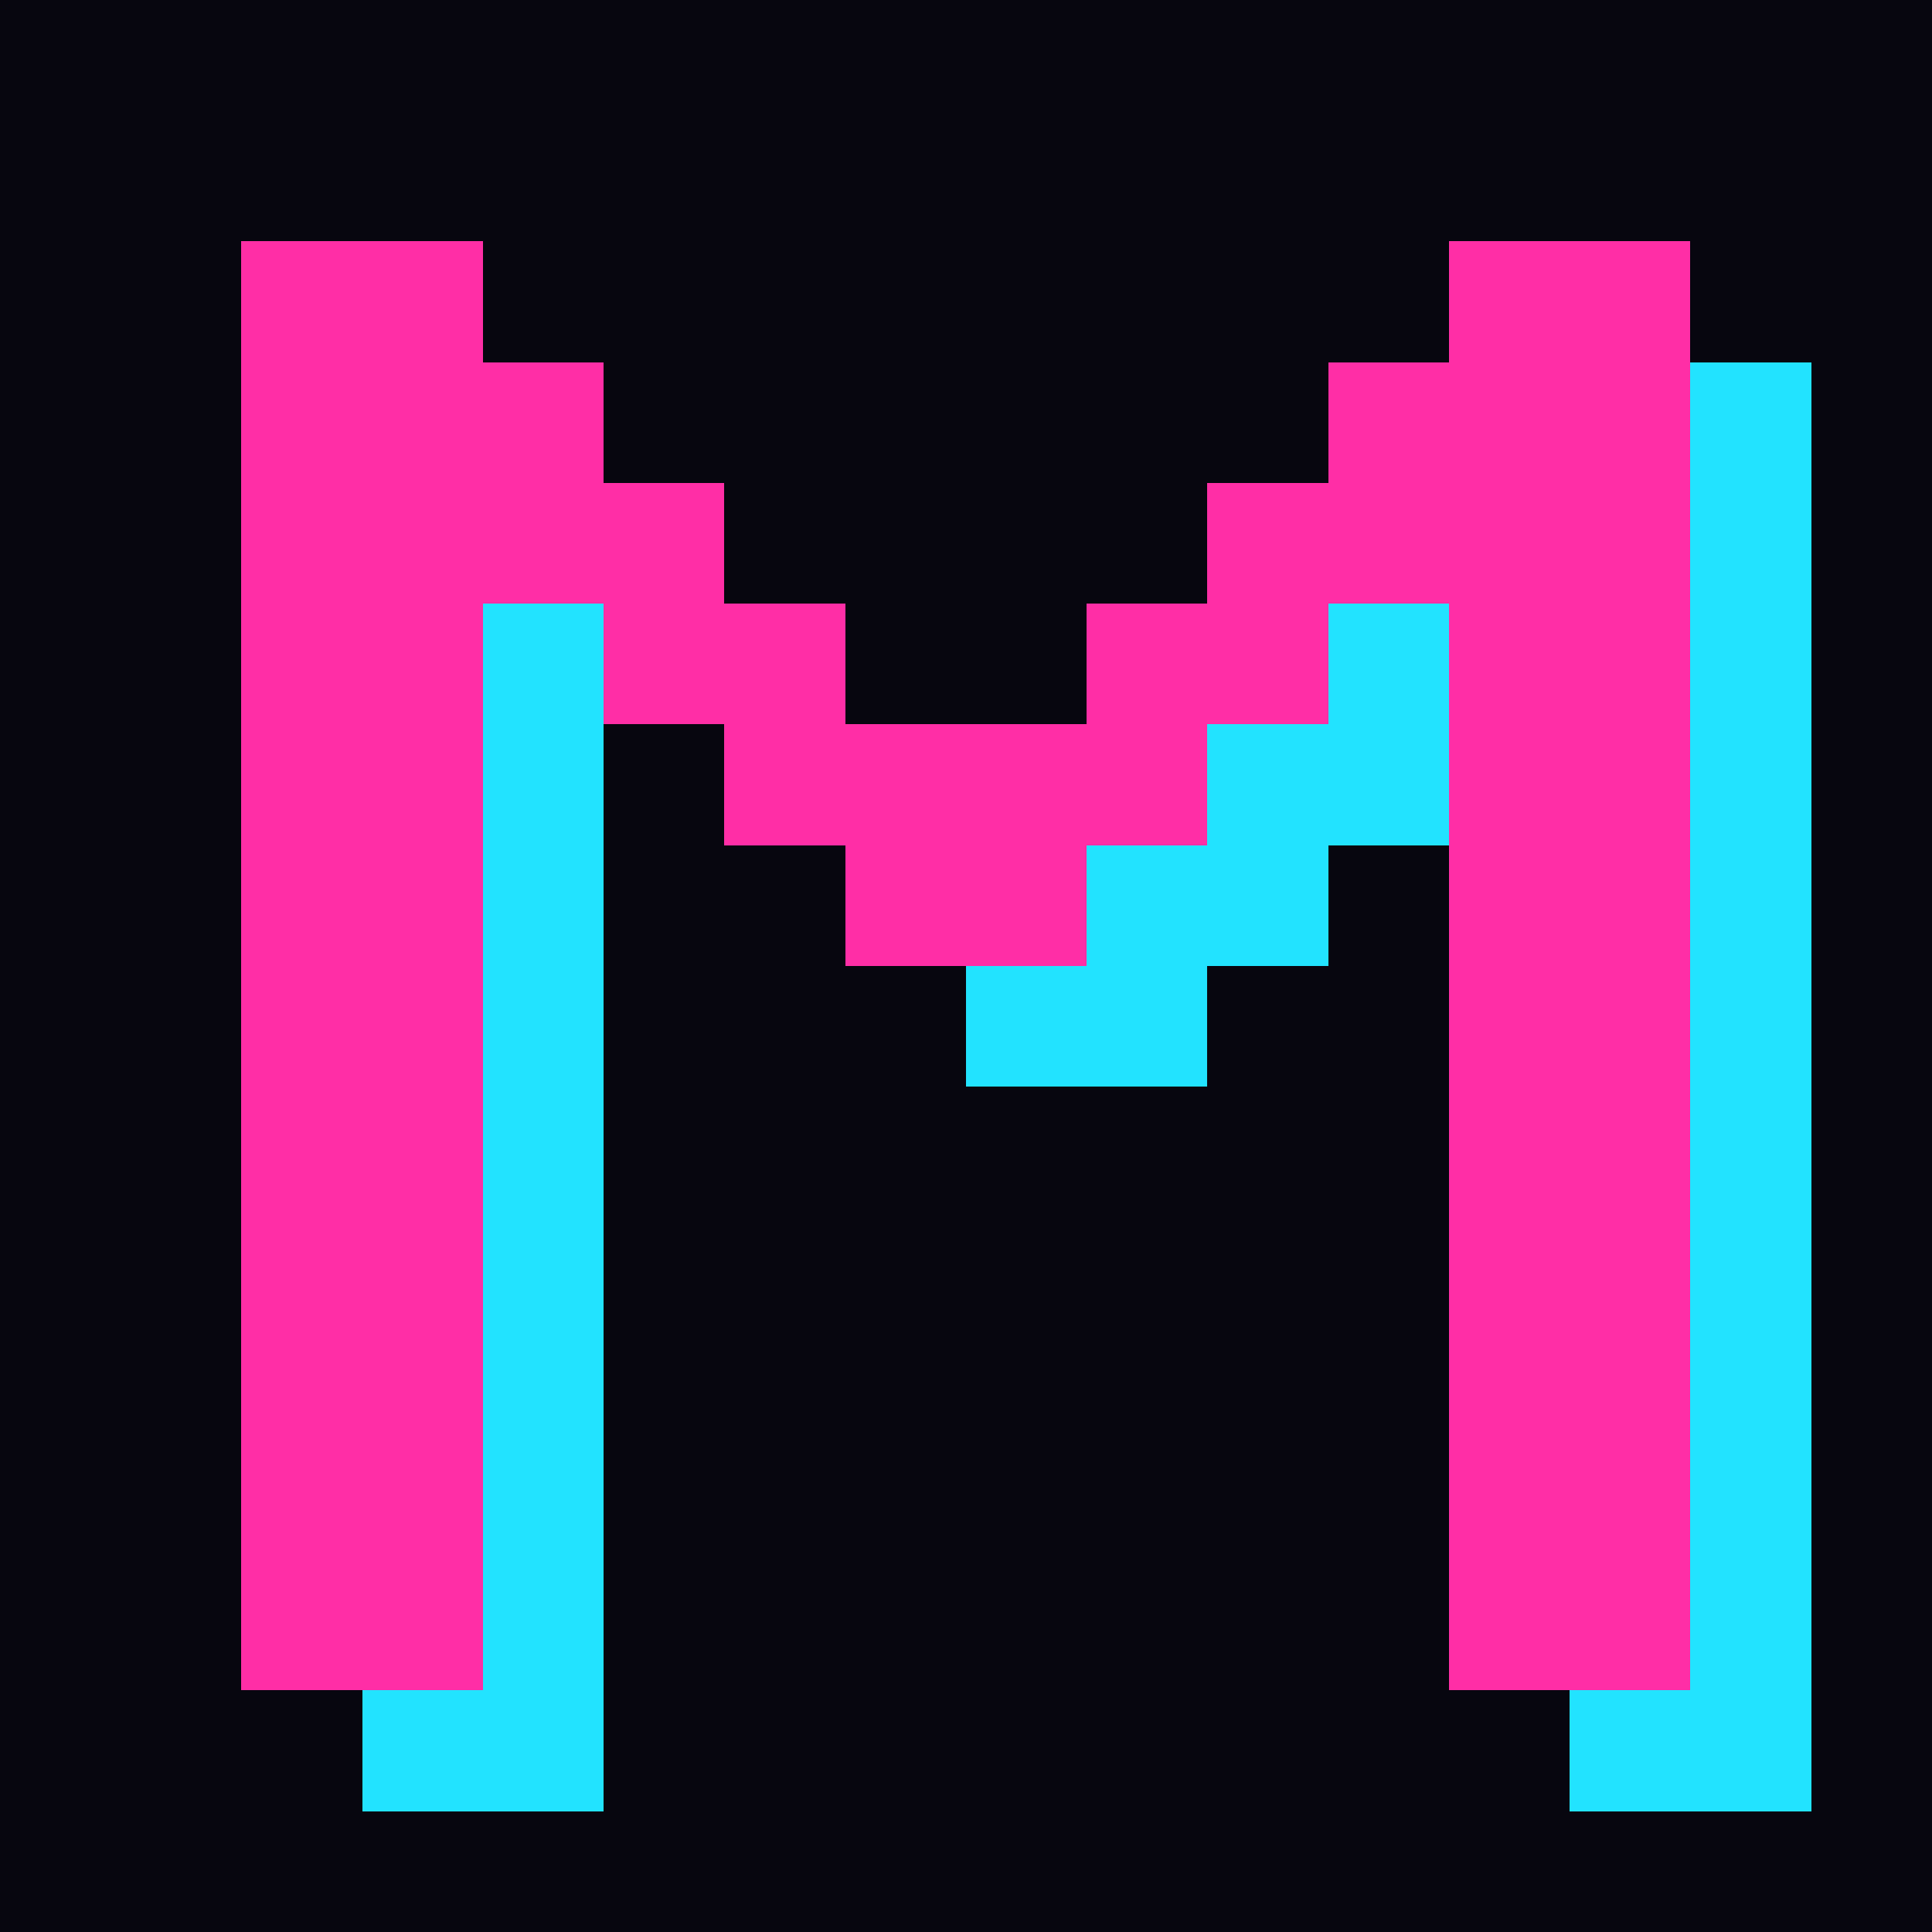
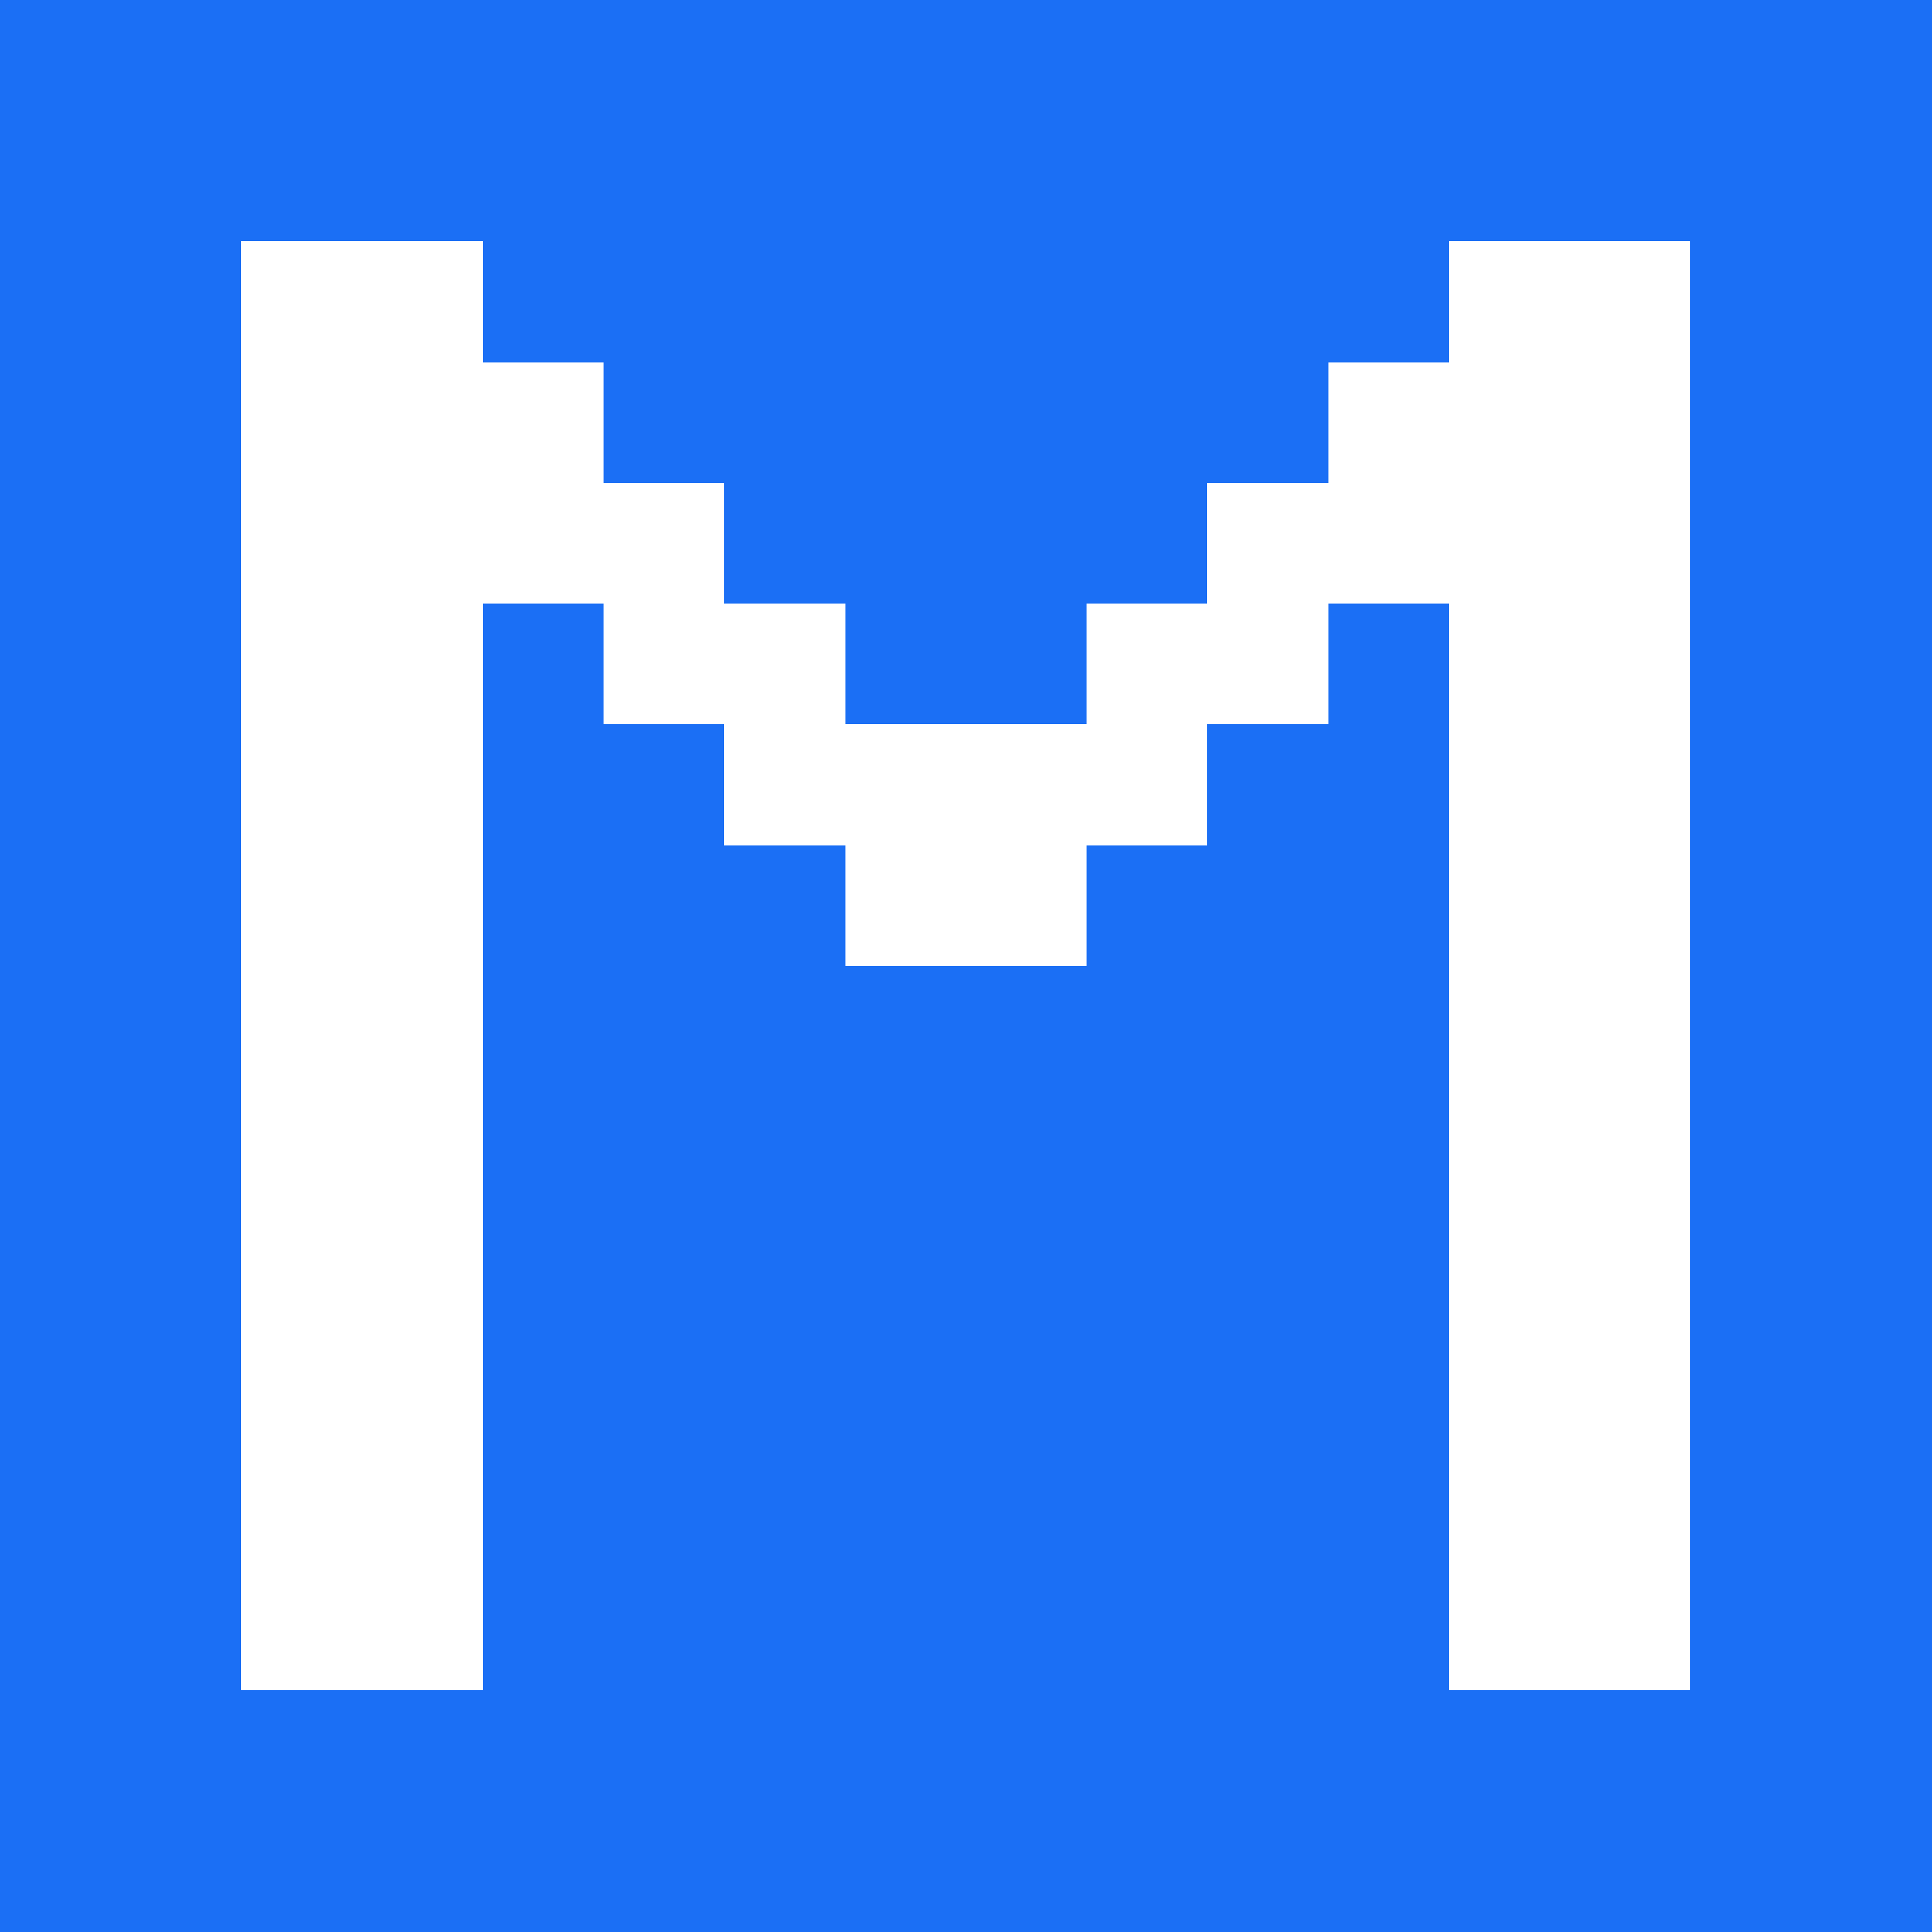
<svg xmlns="http://www.w3.org/2000/svg" viewBox="0 0 16 16" width="16" height="16" role="img" aria-label="Max Hemmerich">
-   <rect width="16" height="16" fill="#07060f" />
-   <path fill="#22e3ff" shape-rendering="crispEdges" d="M14 3h1v1h-1zM14 4h1v1h-1zM4 5h1v1h-1zM11 5h1v1h-1zM14 5h1v1h-1zM4 6h1v1h-1zM10 6h2v1h-2zM14 6h1v1h-1zM4 7h1v1h-1zM9 7h2v1h-2zM14 7h1v1h-1zM4 8h1v1h-1zM8 8h2v1h-2zM14 8h1v1h-1zM4 9h1v1h-1zM14 9h1v1h-1zM4 10h1v1h-1zM14 10h1v1h-1zM4 11h1v1h-1zM14 11h1v1h-1zM4 12h1v1h-1zM14 12h1v1h-1zM4 13h1v1h-1zM14 13h1v1h-1zM3 14h2v1h-2zM13 14h2v1h-2z" />
-   <path fill="#ff2ea6" shape-rendering="crispEdges" d="M2 2h2v1h-2zM12 2h2v1h-2zM2 3h3v1h-3zM11 3h3v1h-3zM2 4h4v1h-4zM10 4h4v1h-4zM2 5h2v1h-2zM5 5h2v1h-2zM9 5h2v1h-2zM12 5h2v1h-2zM2 6h2v1h-2zM6 6h4v1h-4zM12 6h2v1h-2zM2 7h2v1h-2zM7 7h2v1h-2zM12 7h2v1h-2zM2 8h2v1h-2zM12 8h2v1h-2zM2 9h2v1h-2zM12 9h2v1h-2zM2 10h2v1h-2zM12 10h2v1h-2zM2 11h2v1h-2zM12 11h2v1h-2zM2 12h2v1h-2zM12 12h2v1h-2zM2 13h2v1h-2zM12 13h2v1h-2z" />
+   <rect width="16" height="16" fill="#1b6ff5" />
+   <path fill="#ffffff" shape-rendering="crispEdges" d="M2 2h2v1h-2zM12 2h2v1h-2zM2 3h3v1h-3zM11 3h3v1h-3zM2 4h4v1h-4zM10 4h4v1h-4zM2 5h2v1h-2zM5 5h2v1h-2zM9 5h2v1h-2zM12 5h2v1h-2zM2 6h2v1h-2zM6 6h4v1h-4zM12 6h2v1h-2zM2 7h2v1h-2zM7 7h2v1h-2zM12 7h2v1h-2zM2 8h2v1h-2zM12 8h2v1h-2zM2 9h2v1h-2zM12 9h2v1h-2zM2 10h2v1h-2zM12 10h2v1h-2zM2 11h2v1h-2zM12 11h2v1h-2zM2 12h2v1h-2zM12 12h2v1h-2zM2 13h2v1h-2zM12 13h2v1h-2z" />
</svg>
